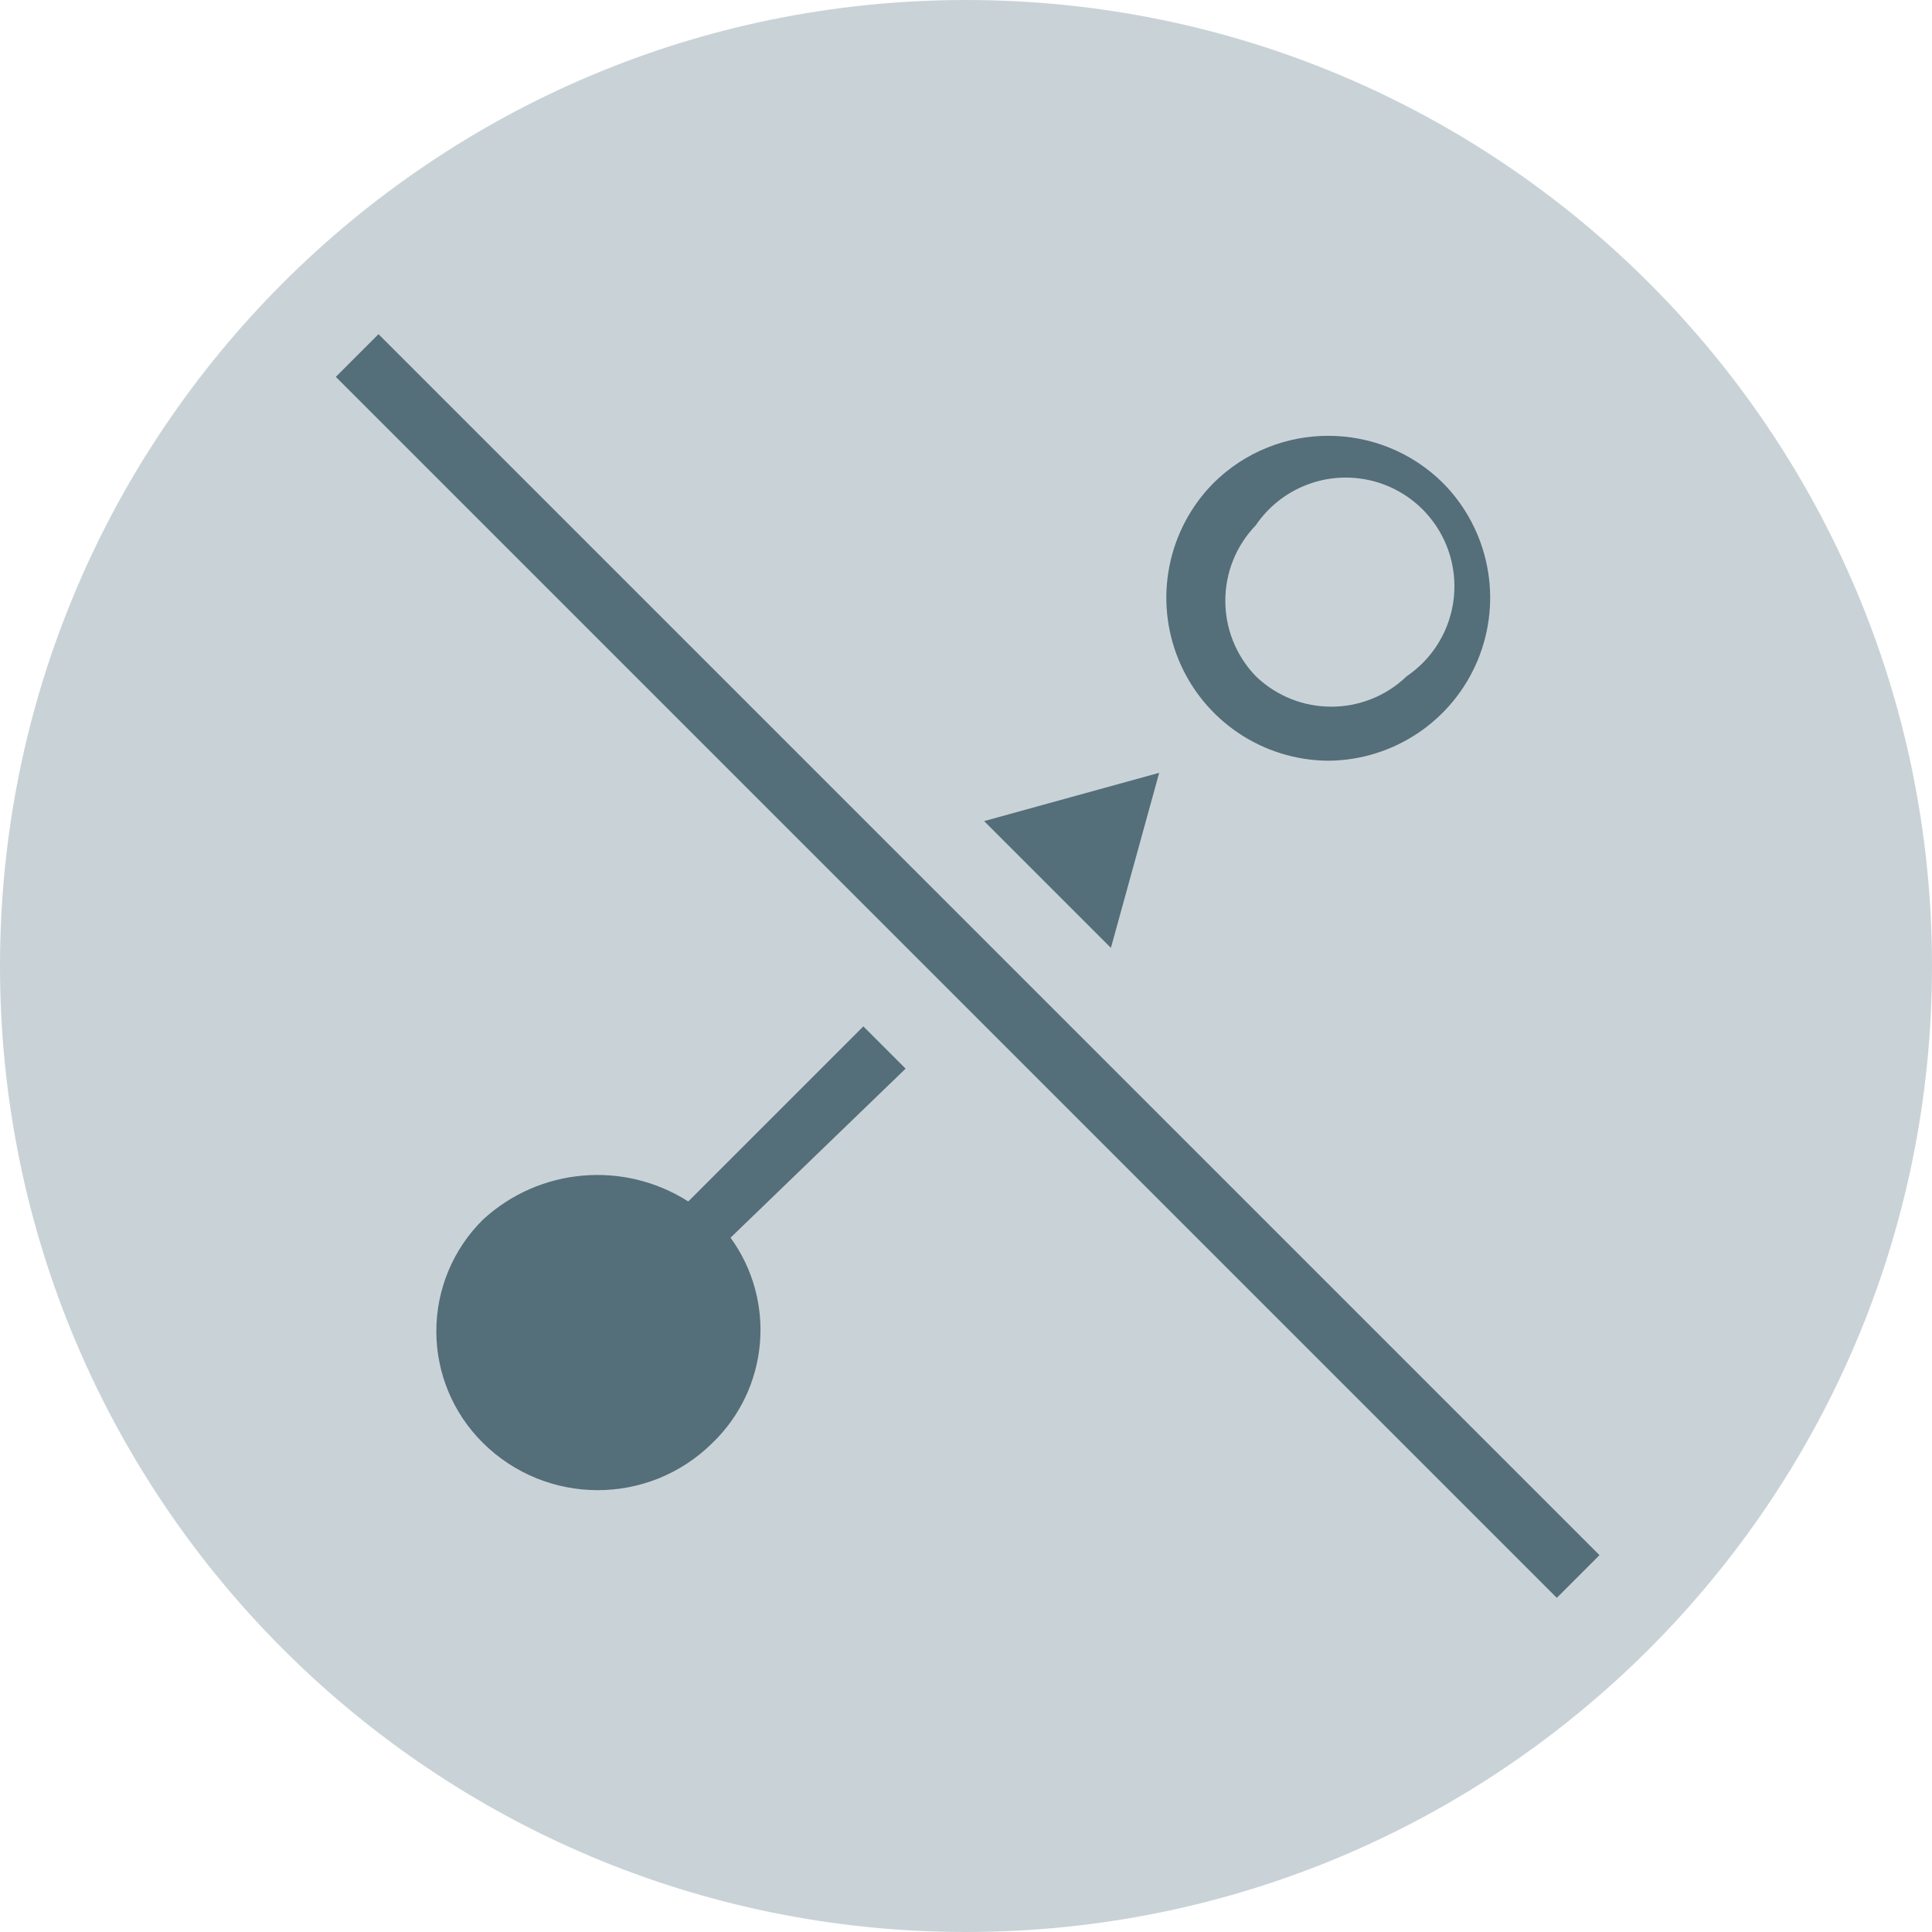
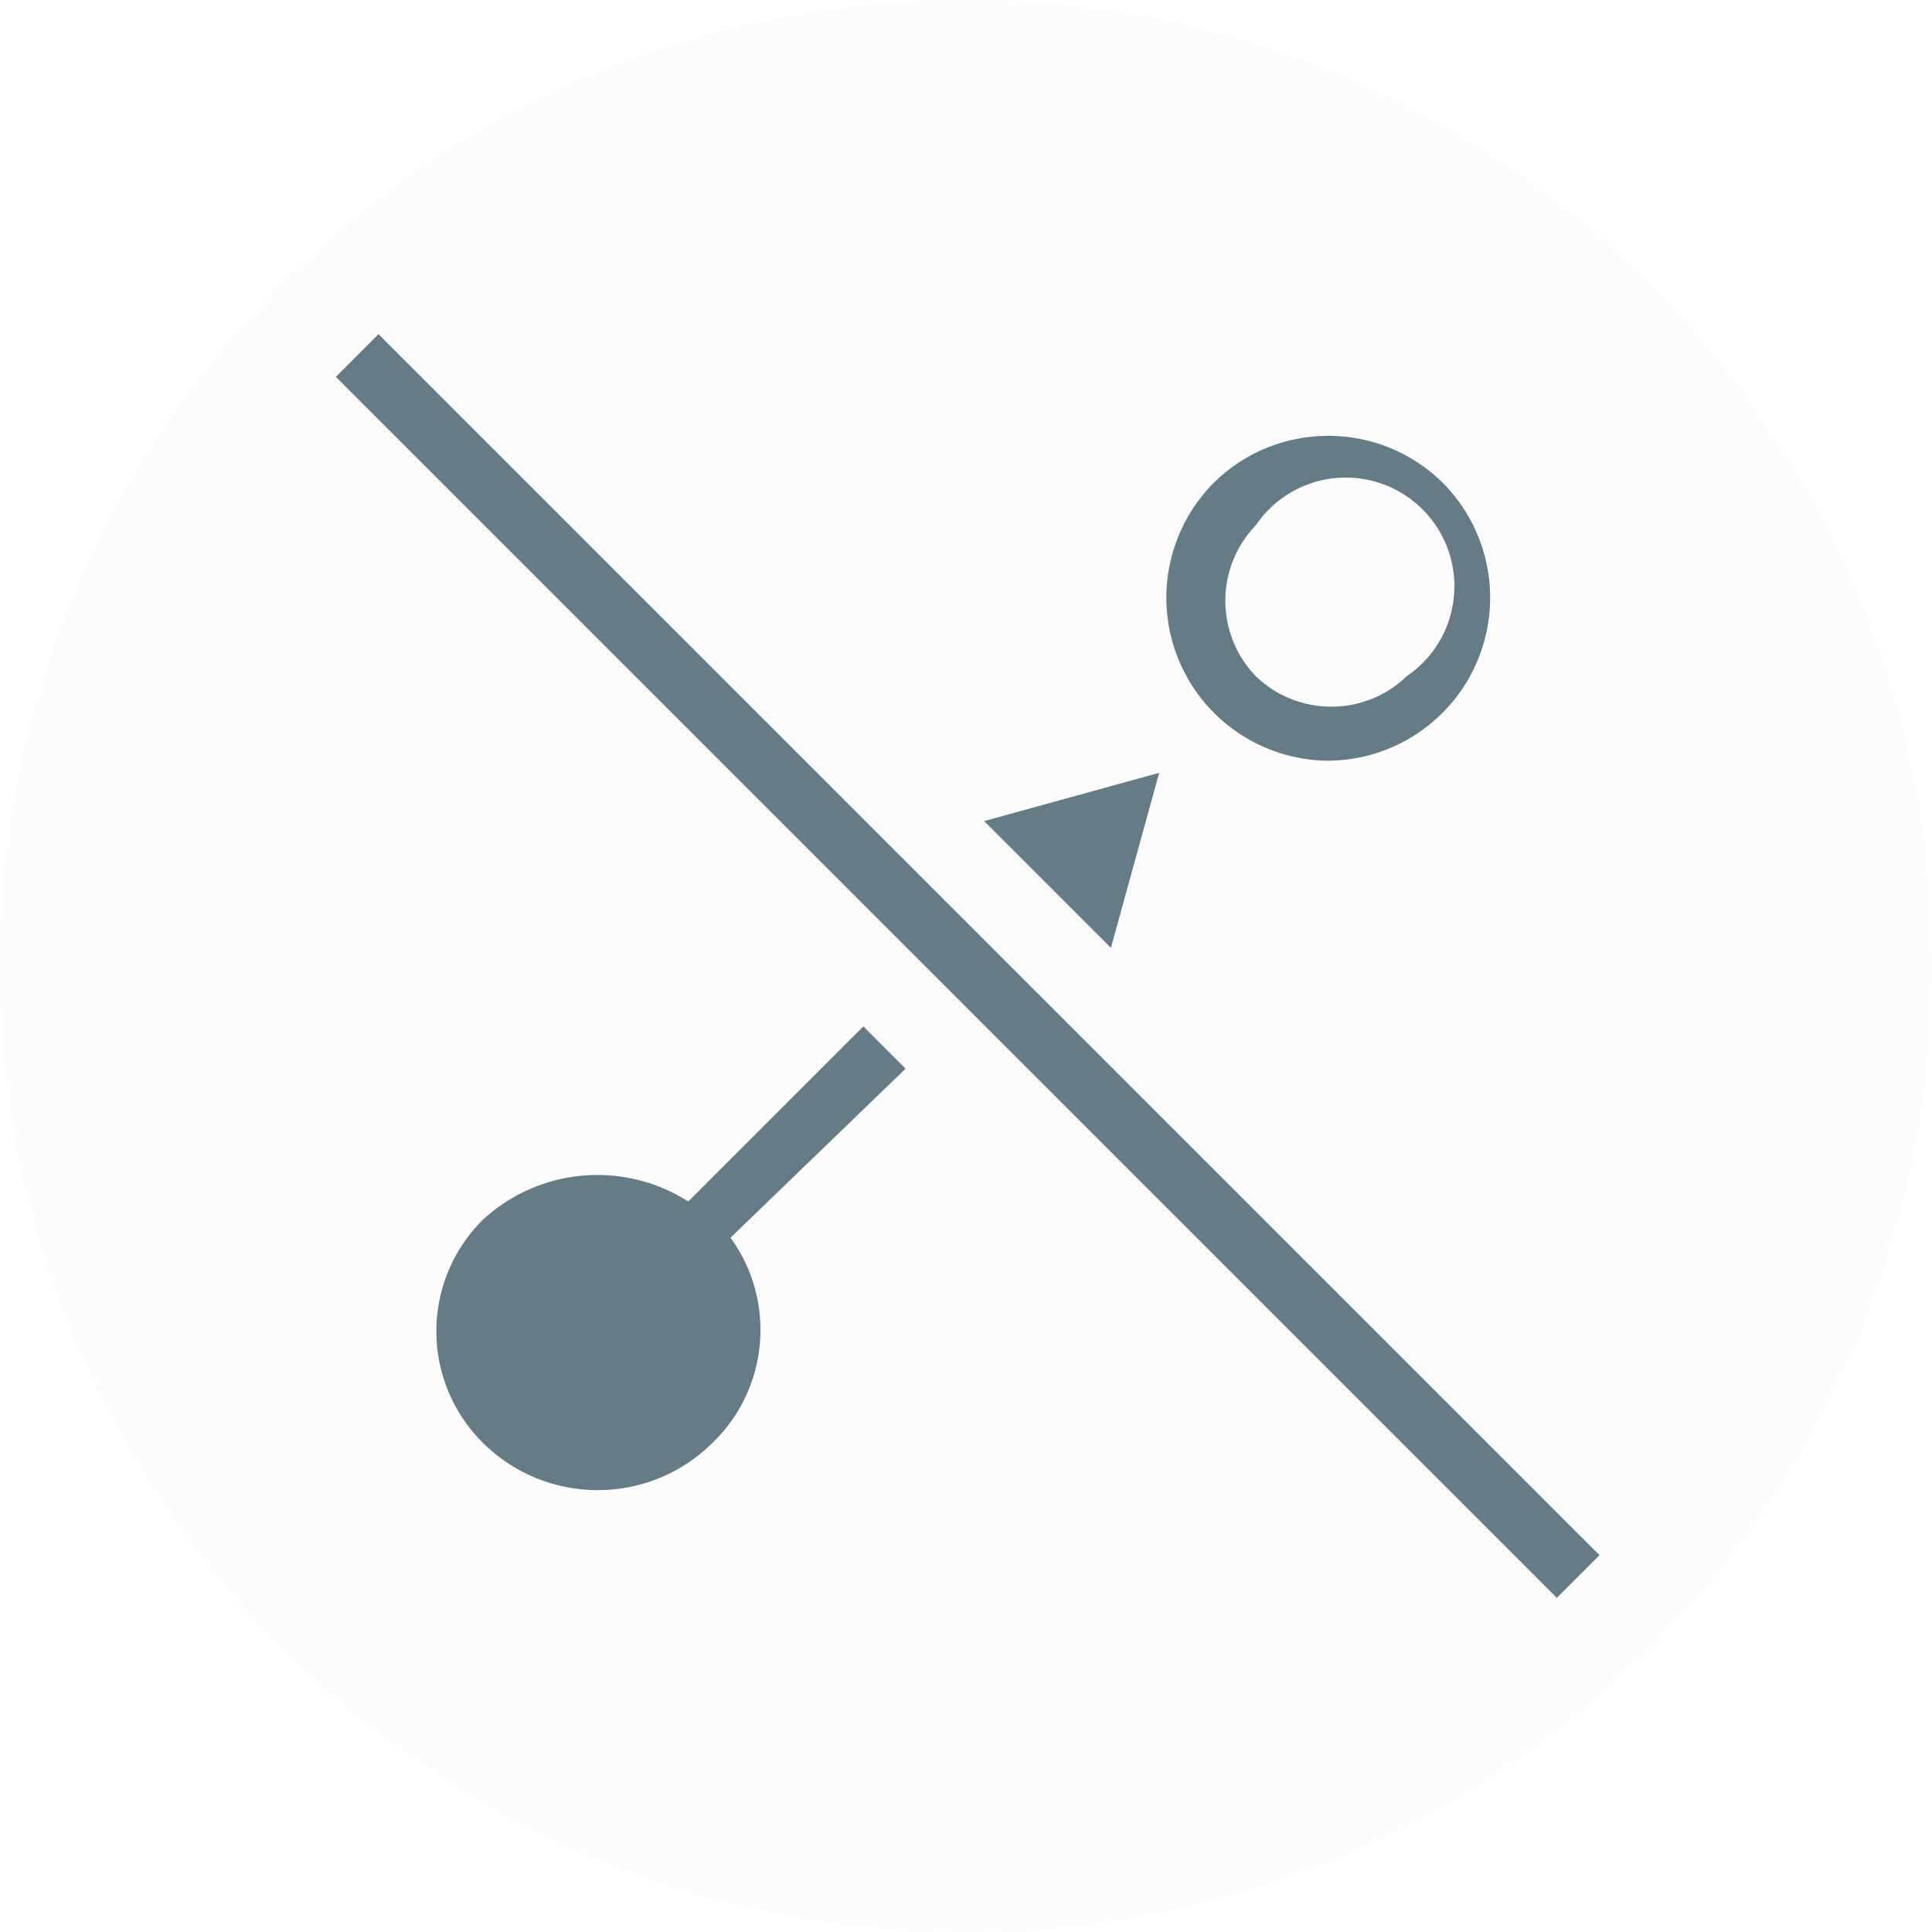
<svg xmlns="http://www.w3.org/2000/svg" viewBox="0 0 32 32">
-   <circle cx="16" cy="16" r="16" style="fill:#c9d3d7" />
-   <polygon points="19.2 12.8 16.3 13.6 18.4 15.7 19.2 12.8" style="fill:#546e7a" />
-   <path d="M14.3,17l-2.9,2.9a2.8,2.8,0,0,0-3.4.3,2.6,2.6,0,0,0,0,3.7,2.7,2.7,0,0,0,3.8,0,2.6,2.6,0,0,0,.3-3.4L15,17.7Z" style="fill:#546e7a" />
-   <path d="M22,12.6a2.7,2.7,0,0,0,1.9-4.6,2.7,2.7,0,0,0-3.8,0A2.7,2.7,0,0,0,22,12.6ZM20.8,8.7a1.8,1.8,0,1,1,2.5,2.5,1.8,1.8,0,0,1-2.5,0A1.8,1.8,0,0,1,20.8,8.7Z" style="fill:#546e7a" />
-   <rect x="15.5" y="1.7" width="1" height="28.6" transform="translate(-6.6 16) rotate(-45)" style="fill:#546e7a" />
+   <circle cx="16" cy="16" r="16" style="fill:#fcfcfc" />
+   <polygon points="19.2 12.8 16.3 13.6 18.4 15.7 19.2 12.8" style="fill:#657c87" />
+   <path d="M14.3,17l-2.9,2.9a2.8,2.8,0,0,0-3.4.3,2.6,2.6,0,0,0,0,3.7,2.7,2.7,0,0,0,3.8,0,2.6,2.6,0,0,0,.3-3.4L15,17.7Z" style="fill:#657c87" />
+   <path d="M22,12.6a2.7,2.7,0,0,0,1.9-4.6,2.7,2.7,0,0,0-3.8,0A2.7,2.7,0,0,0,22,12.6ZM20.8,8.7a1.8,1.8,0,1,1,2.5,2.5,1.8,1.8,0,0,1-2.5,0A1.8,1.8,0,0,1,20.8,8.7Z" style="fill:#657c87" />
+   <rect x="15.5" y="1.7" width="1" height="28.6" transform="translate(-6.6 16) rotate(-45)" style="fill:#657c87" />
</svg>
